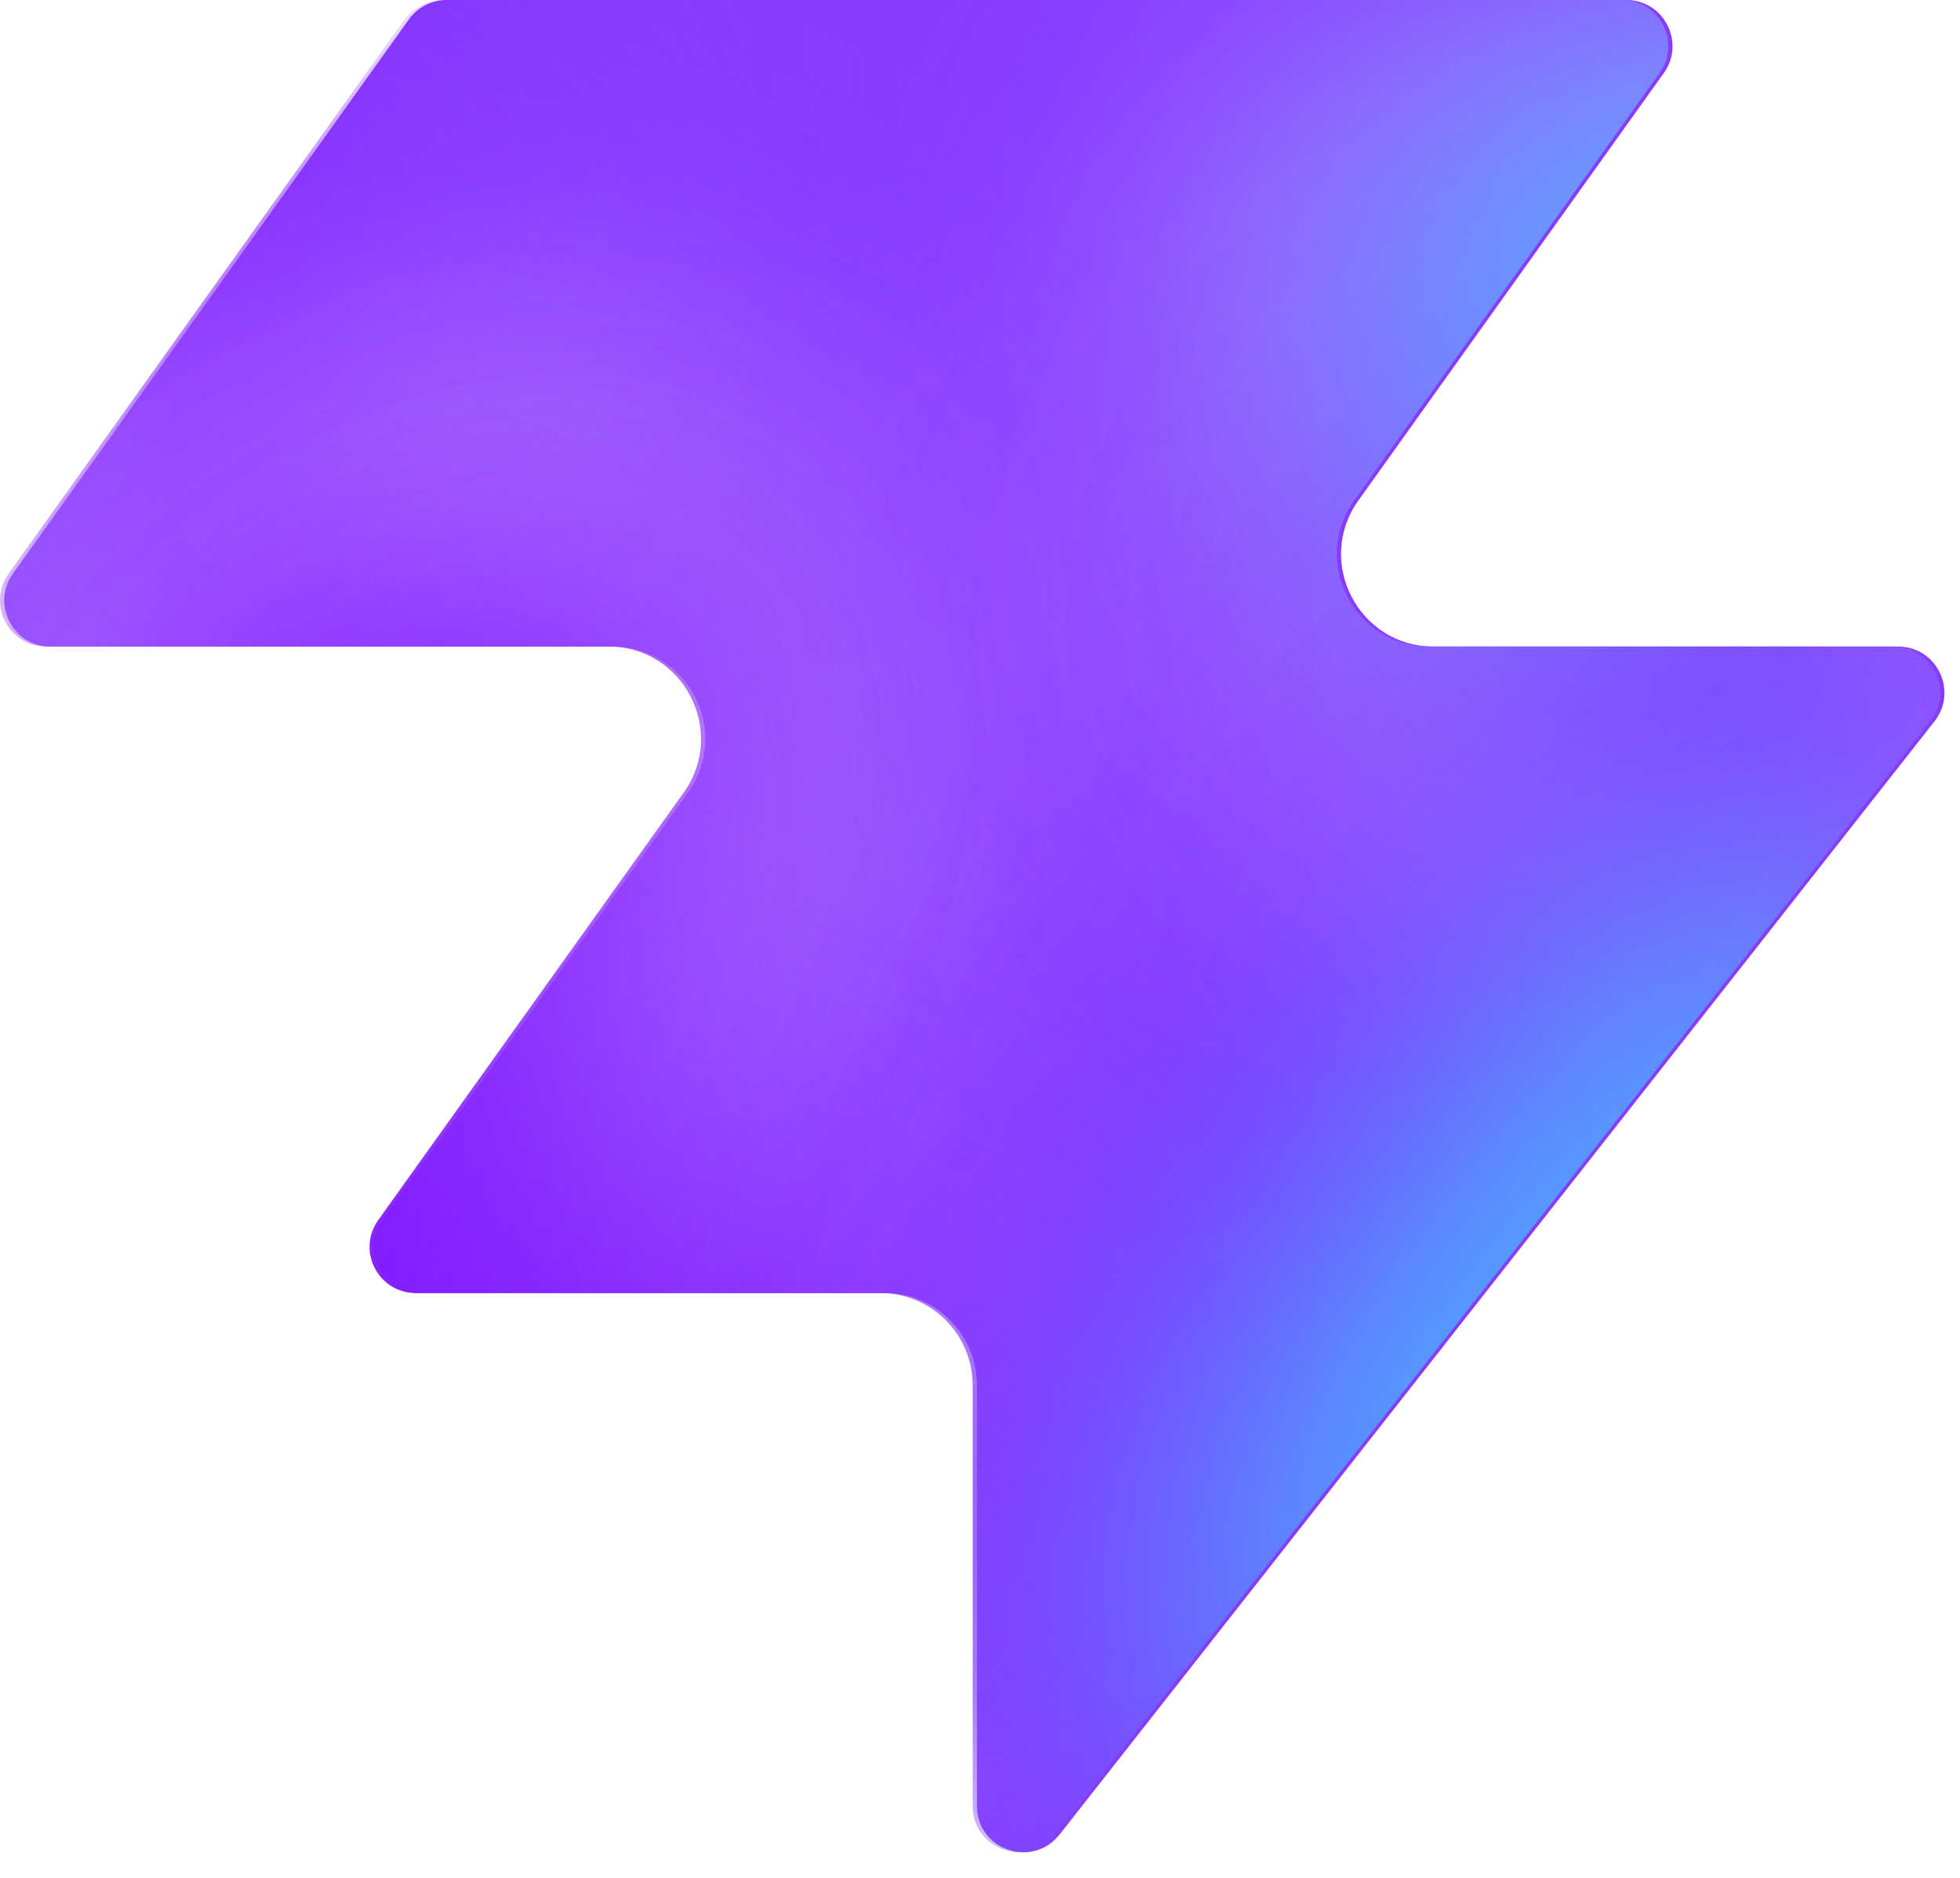
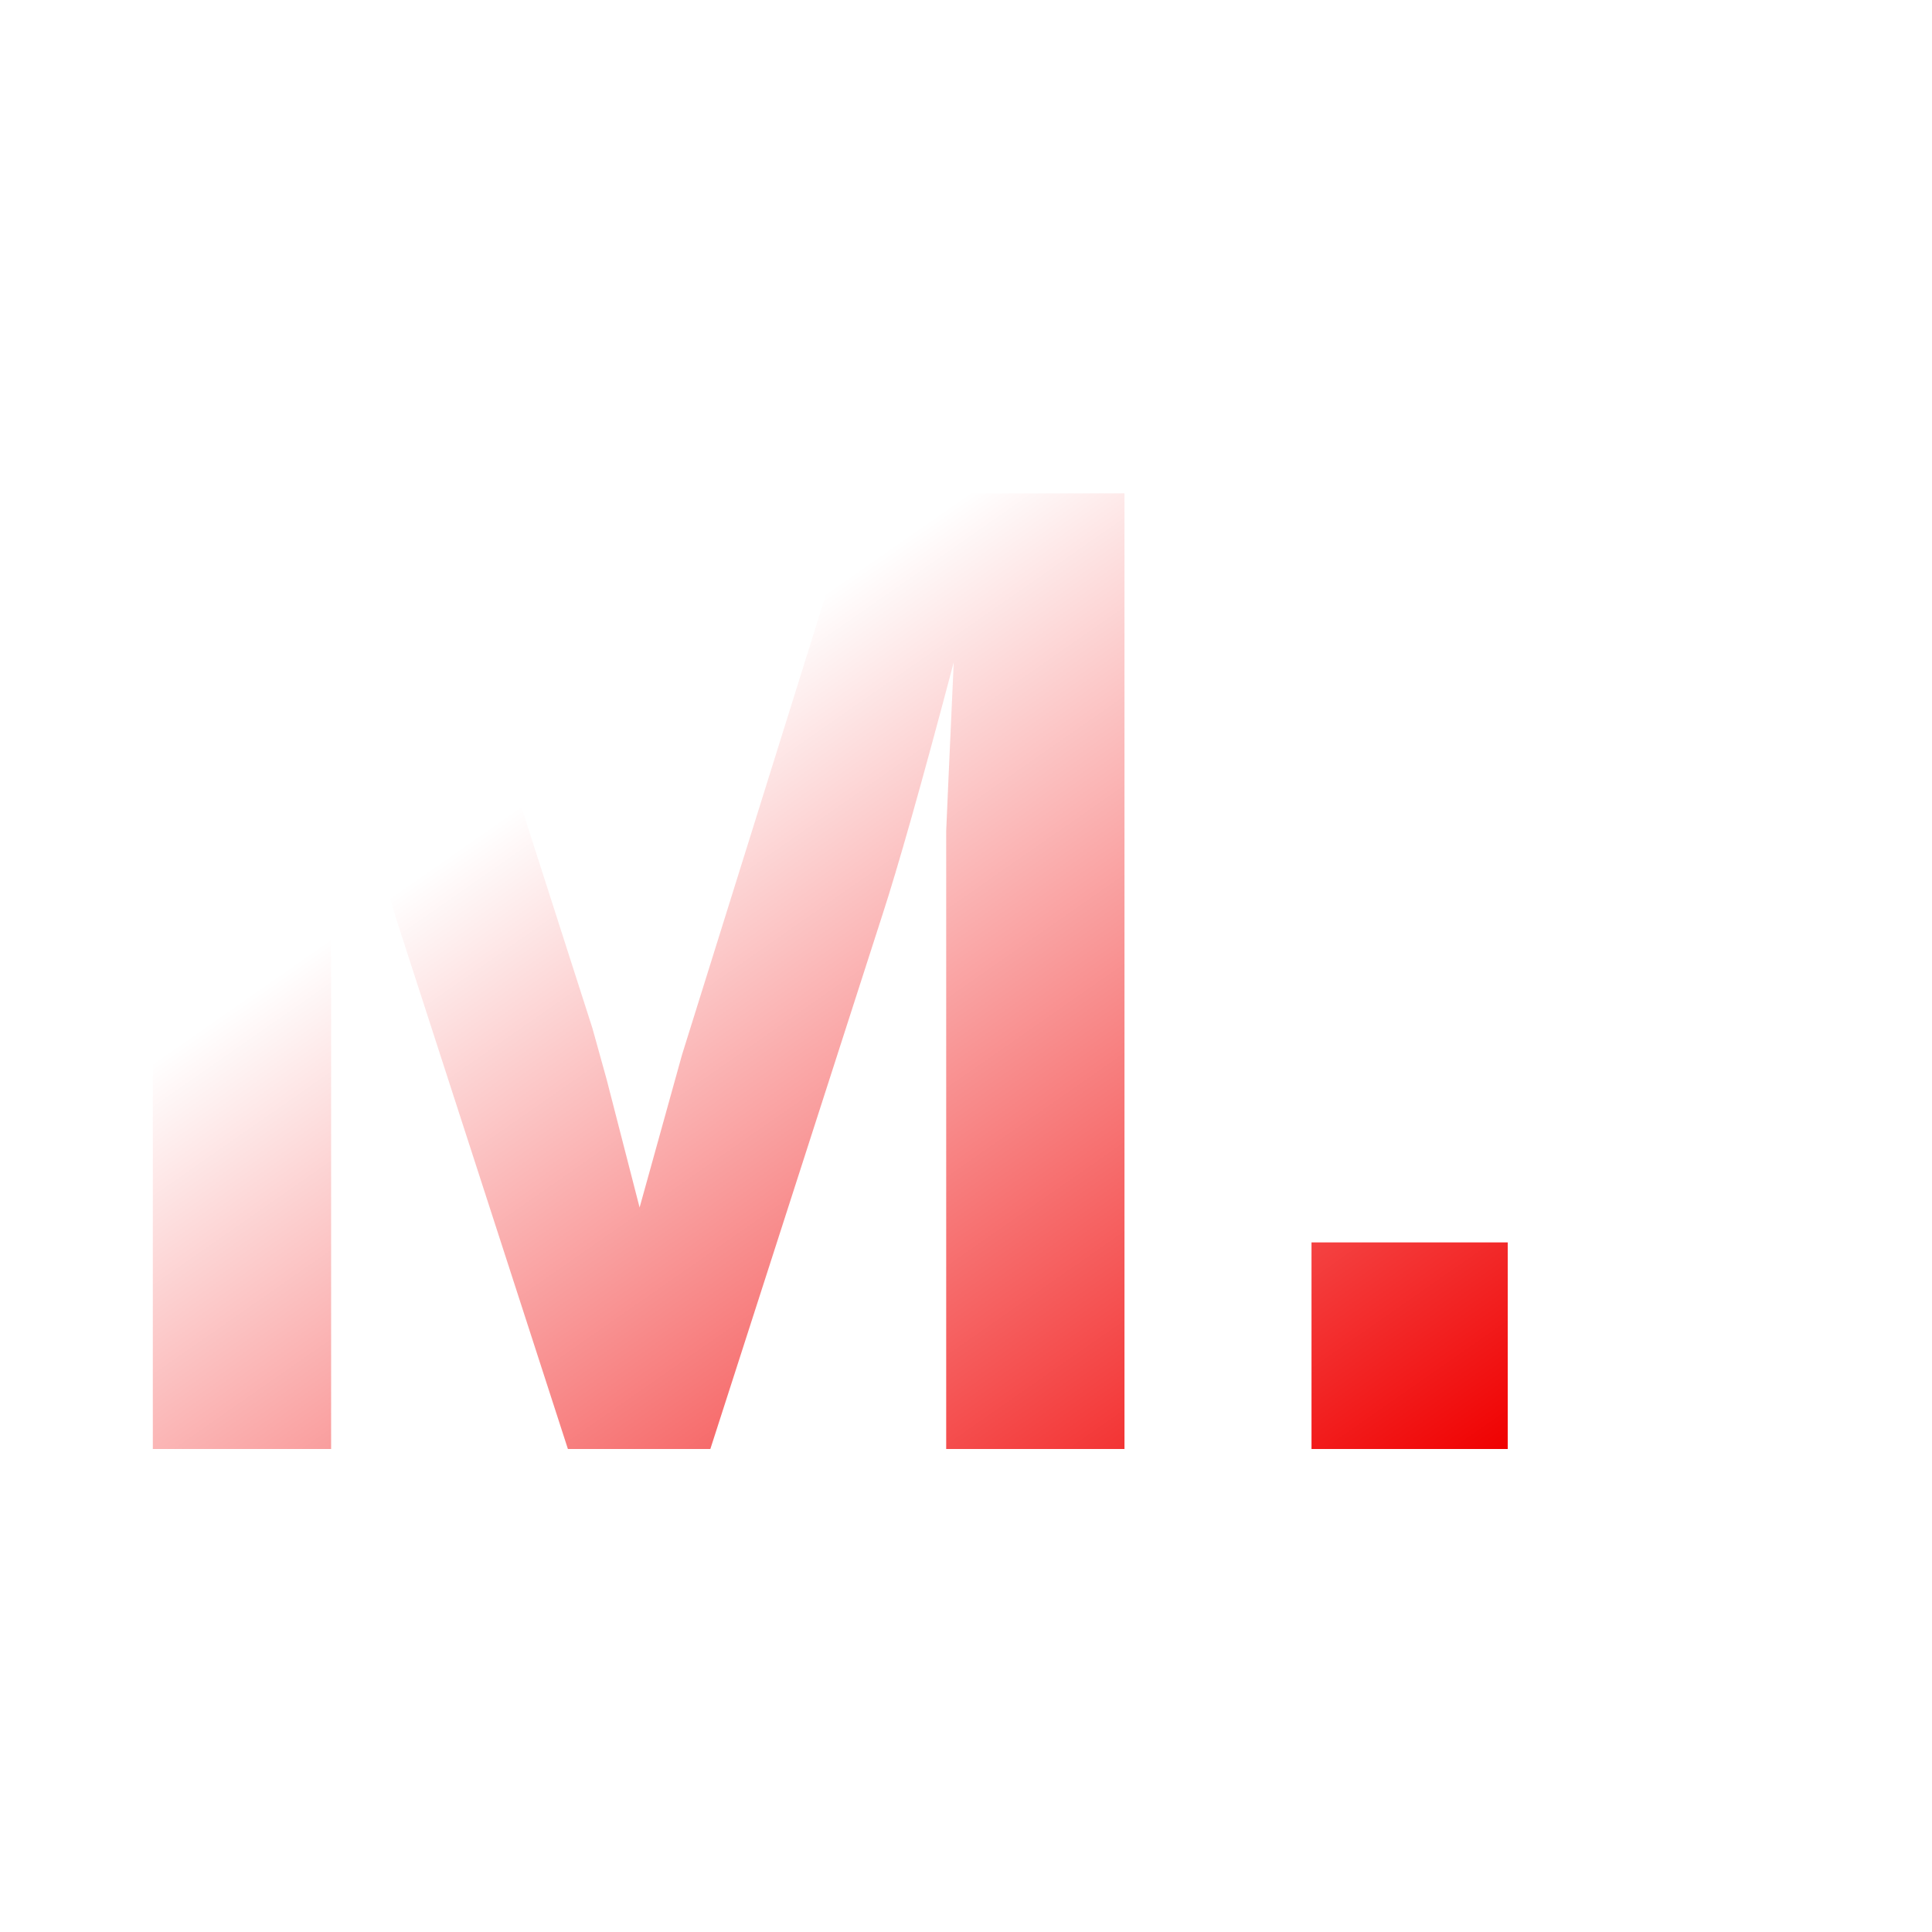
- <svg xmlns="http://www.w3.org/2000/svg" width="48" height="46" fill="none" viewBox="0 0 48 46">
-   <path fill="#863bff" d="M25.946 44.938c-.664.845-2.021.375-2.021-.698V33.937a2.26 2.26 0 0 0-2.262-2.262H10.287c-.92 0-1.456-1.04-.92-1.788l7.48-10.471c1.07-1.497 0-3.578-1.842-3.578H1.237c-.92 0-1.456-1.04-.92-1.788L10.013.474c.214-.297.556-.474.92-.474h28.894c.92 0 1.456 1.04.92 1.788l-7.48 10.471c-1.07 1.498 0 3.579 1.842 3.579h11.377c.943 0 1.473 1.088.89 1.83L25.947 44.94z" style="fill:#863bff;fill:color(display-p3 .525 .23 1);fill-opacity:1" />
-   <mask id="a" width="48" height="46" x="0" y="0" maskUnits="userSpaceOnUse" style="mask-type:alpha">
-     <path fill="#000" d="M25.842 44.938c-.664.844-2.021.375-2.021-.698V33.937a2.26 2.26 0 0 0-2.262-2.262H10.183c-.92 0-1.456-1.04-.92-1.788l7.48-10.471c1.07-1.498 0-3.579-1.842-3.579H1.133c-.92 0-1.456-1.04-.92-1.787L9.91.473c.214-.297.556-.474.92-.474h28.894c.92 0 1.456 1.04.92 1.788l-7.48 10.471c-1.07 1.498 0 3.578 1.842 3.578h11.377c.943 0 1.473 1.088.89 1.832L25.843 44.94z" style="fill:#000;fill-opacity:1" />
-   </mask>
-   <g mask="url(#a)">
-     <g filter="url(#b)">
-       <ellipse cx="5.508" cy="14.704" fill="#ede6ff" rx="5.508" ry="14.704" style="fill:#ede6ff;fill:color(display-p3 .927 .903 1);fill-opacity:1" transform="matrix(.00324 1 1 -.00324 -4.47 31.516)" />
-     </g>
-     <g filter="url(#c)">
-       <ellipse cx="10.399" cy="29.851" fill="#ede6ff" rx="10.399" ry="29.851" style="fill:#ede6ff;fill:color(display-p3 .927 .903 1);fill-opacity:1" transform="matrix(.00324 1 1 -.00324 -39.328 7.883)" />
-     </g>
-     <g filter="url(#d)">
-       <ellipse cx="5.508" cy="30.487" fill="#7e14ff" rx="5.508" ry="30.487" style="fill:#7e14ff;fill:color(display-p3 .492 .077 1);fill-opacity:1" transform="rotate(89.814 -25.913 -14.639)scale(1 -1)" />
-     </g>
-     <g filter="url(#e)">
-       <ellipse cx="5.508" cy="30.599" fill="#7e14ff" rx="5.508" ry="30.599" style="fill:#7e14ff;fill:color(display-p3 .492 .077 1);fill-opacity:1" transform="rotate(89.814 -32.644 -3.334)scale(1 -1)" />
-     </g>
-     <g filter="url(#f)">
-       <ellipse cx="5.508" cy="30.599" fill="#7e14ff" rx="5.508" ry="30.599" style="fill:#7e14ff;fill:color(display-p3 .492 .077 1);fill-opacity:1" transform="matrix(.00324 1 1 -.00324 -34.34 30.47)" />
-     </g>
-     <g filter="url(#g)">
-       <ellipse cx="14.072" cy="22.078" fill="#ede6ff" rx="14.072" ry="22.078" style="fill:#ede6ff;fill:color(display-p3 .927 .903 1);fill-opacity:1" transform="rotate(93.35 24.506 48.493)scale(-1 1)" />
-     </g>
-     <g filter="url(#h)">
-       <ellipse cx="3.47" cy="21.501" fill="#7e14ff" rx="3.47" ry="21.501" style="fill:#7e14ff;fill:color(display-p3 .492 .077 1);fill-opacity:1" transform="rotate(89.009 28.708 47.59)scale(-1 1)" />
-     </g>
-     <g filter="url(#i)">
-       <ellipse cx="3.47" cy="21.501" fill="#7e14ff" rx="3.47" ry="21.501" style="fill:#7e14ff;fill:color(display-p3 .492 .077 1);fill-opacity:1" transform="rotate(89.009 28.708 47.59)scale(-1 1)" />
-     </g>
-     <g filter="url(#j)">
-       <ellipse cx=".387" cy="8.972" fill="#7e14ff" rx="4.407" ry="29.108" style="fill:#7e14ff;fill:color(display-p3 .492 .077 1);fill-opacity:1" transform="rotate(39.51 .387 8.972)" />
-     </g>
-     <g filter="url(#k)">
-       <ellipse cx="47.523" cy="-6.092" fill="#7e14ff" rx="4.407" ry="29.108" style="fill:#7e14ff;fill:color(display-p3 .492 .077 1);fill-opacity:1" transform="rotate(37.892 47.523 -6.092)" />
-     </g>
-     <g filter="url(#l)">
-       <ellipse cx="41.412" cy="6.333" fill="#47bfff" rx="5.971" ry="9.665" style="fill:#47bfff;fill:color(display-p3 .28 .748 1);fill-opacity:1" transform="rotate(37.892 41.412 6.333)" />
-     </g>
-     <g filter="url(#m)">
-       <ellipse cx="-1.879" cy="38.332" fill="#7e14ff" rx="4.407" ry="29.108" style="fill:#7e14ff;fill:color(display-p3 .492 .077 1);fill-opacity:1" transform="rotate(37.892 -1.88 38.332)" />
-     </g>
-     <g filter="url(#n)">
-       <ellipse cx="-1.879" cy="38.332" fill="#7e14ff" rx="4.407" ry="29.108" style="fill:#7e14ff;fill:color(display-p3 .492 .077 1);fill-opacity:1" transform="rotate(37.892 -1.88 38.332)" />
-     </g>
-     <g filter="url(#o)">
-       <ellipse cx="35.651" cy="29.907" fill="#7e14ff" rx="4.407" ry="29.108" style="fill:#7e14ff;fill:color(display-p3 .492 .077 1);fill-opacity:1" transform="rotate(37.892 35.651 29.907)" />
-     </g>
-     <g filter="url(#p)">
-       <ellipse cx="38.418" cy="32.4" fill="#47bfff" rx="5.971" ry="15.297" style="fill:#47bfff;fill:color(display-p3 .28 .748 1);fill-opacity:1" transform="rotate(37.892 38.418 32.4)" />
-     </g>
-   </g>
+ <svg xmlns="http://www.w3.org/2000/svg" viewBox="0 0 32 32">
  <defs>
-     <filter id="b" width="60.045" height="41.654" x="-19.77" y="16.149" color-interpolation-filters="sRGB" filterUnits="userSpaceOnUse">
-       <feFlood flood-opacity="0" result="BackgroundImageFix" />
-       <feBlend in="SourceGraphic" in2="BackgroundImageFix" result="shape" />
-       <feGaussianBlur result="effect1_foregroundBlur_2002_17158" stdDeviation="7.659" />
-     </filter>
-     <filter id="c" width="90.34" height="51.437" x="-54.613" y="-7.533" color-interpolation-filters="sRGB" filterUnits="userSpaceOnUse">
-       <feFlood flood-opacity="0" result="BackgroundImageFix" />
-       <feBlend in="SourceGraphic" in2="BackgroundImageFix" result="shape" />
-       <feGaussianBlur result="effect1_foregroundBlur_2002_17158" stdDeviation="7.659" />
-     </filter>
-     <filter id="d" width="79.355" height="29.4" x="-49.64" y="2.03" color-interpolation-filters="sRGB" filterUnits="userSpaceOnUse">
-       <feFlood flood-opacity="0" result="BackgroundImageFix" />
-       <feBlend in="SourceGraphic" in2="BackgroundImageFix" result="shape" />
-       <feGaussianBlur result="effect1_foregroundBlur_2002_17158" stdDeviation="4.596" />
-     </filter>
-     <filter id="e" width="79.579" height="29.4" x="-45.045" y="20.029" color-interpolation-filters="sRGB" filterUnits="userSpaceOnUse">
-       <feFlood flood-opacity="0" result="BackgroundImageFix" />
-       <feBlend in="SourceGraphic" in2="BackgroundImageFix" result="shape" />
-       <feGaussianBlur result="effect1_foregroundBlur_2002_17158" stdDeviation="4.596" />
-     </filter>
-     <filter id="f" width="79.579" height="29.4" x="-43.513" y="21.178" color-interpolation-filters="sRGB" filterUnits="userSpaceOnUse">
-       <feFlood flood-opacity="0" result="BackgroundImageFix" />
-       <feBlend in="SourceGraphic" in2="BackgroundImageFix" result="shape" />
-       <feGaussianBlur result="effect1_foregroundBlur_2002_17158" stdDeviation="4.596" />
-     </filter>
-     <filter id="g" width="74.749" height="58.852" x="15.756" y="-17.901" color-interpolation-filters="sRGB" filterUnits="userSpaceOnUse">
-       <feFlood flood-opacity="0" result="BackgroundImageFix" />
-       <feBlend in="SourceGraphic" in2="BackgroundImageFix" result="shape" />
-       <feGaussianBlur result="effect1_foregroundBlur_2002_17158" stdDeviation="7.659" />
-     </filter>
-     <filter id="h" width="61.377" height="25.362" x="23.548" y="2.284" color-interpolation-filters="sRGB" filterUnits="userSpaceOnUse">
-       <feFlood flood-opacity="0" result="BackgroundImageFix" />
-       <feBlend in="SourceGraphic" in2="BackgroundImageFix" result="shape" />
-       <feGaussianBlur result="effect1_foregroundBlur_2002_17158" stdDeviation="4.596" />
-     </filter>
-     <filter id="i" width="61.377" height="25.362" x="23.548" y="2.284" color-interpolation-filters="sRGB" filterUnits="userSpaceOnUse">
-       <feFlood flood-opacity="0" result="BackgroundImageFix" />
-       <feBlend in="SourceGraphic" in2="BackgroundImageFix" result="shape" />
-       <feGaussianBlur result="effect1_foregroundBlur_2002_17158" stdDeviation="4.596" />
-     </filter>
-     <filter id="j" width="56.045" height="63.649" x="-27.636" y="-22.853" color-interpolation-filters="sRGB" filterUnits="userSpaceOnUse">
-       <feFlood flood-opacity="0" result="BackgroundImageFix" />
-       <feBlend in="SourceGraphic" in2="BackgroundImageFix" result="shape" />
-       <feGaussianBlur result="effect1_foregroundBlur_2002_17158" stdDeviation="4.596" />
-     </filter>
-     <filter id="k" width="54.814" height="64.646" x="20.116" y="-38.415" color-interpolation-filters="sRGB" filterUnits="userSpaceOnUse">
-       <feFlood flood-opacity="0" result="BackgroundImageFix" />
-       <feBlend in="SourceGraphic" in2="BackgroundImageFix" result="shape" />
-       <feGaussianBlur result="effect1_foregroundBlur_2002_17158" stdDeviation="4.596" />
-     </filter>
-     <filter id="l" width="33.541" height="35.313" x="24.641" y="-11.323" color-interpolation-filters="sRGB" filterUnits="userSpaceOnUse">
-       <feFlood flood-opacity="0" result="BackgroundImageFix" />
-       <feBlend in="SourceGraphic" in2="BackgroundImageFix" result="shape" />
-       <feGaussianBlur result="effect1_foregroundBlur_2002_17158" stdDeviation="4.596" />
-     </filter>
-     <filter id="m" width="54.814" height="64.646" x="-29.286" y="6.009" color-interpolation-filters="sRGB" filterUnits="userSpaceOnUse">
-       <feFlood flood-opacity="0" result="BackgroundImageFix" />
-       <feBlend in="SourceGraphic" in2="BackgroundImageFix" result="shape" />
-       <feGaussianBlur result="effect1_foregroundBlur_2002_17158" stdDeviation="4.596" />
-     </filter>
-     <filter id="n" width="54.814" height="64.646" x="-29.286" y="6.009" color-interpolation-filters="sRGB" filterUnits="userSpaceOnUse">
-       <feFlood flood-opacity="0" result="BackgroundImageFix" />
-       <feBlend in="SourceGraphic" in2="BackgroundImageFix" result="shape" />
-       <feGaussianBlur result="effect1_foregroundBlur_2002_17158" stdDeviation="4.596" />
-     </filter>
-     <filter id="o" width="54.814" height="64.646" x="8.244" y="-2.416" color-interpolation-filters="sRGB" filterUnits="userSpaceOnUse">
-       <feFlood flood-opacity="0" result="BackgroundImageFix" />
-       <feBlend in="SourceGraphic" in2="BackgroundImageFix" result="shape" />
-       <feGaussianBlur result="effect1_foregroundBlur_2002_17158" stdDeviation="4.596" />
-     </filter>
-     <filter id="p" width="39.409" height="43.623" x="18.713" y="10.588" color-interpolation-filters="sRGB" filterUnits="userSpaceOnUse">
-       <feFlood flood-opacity="0" result="BackgroundImageFix" />
-       <feBlend in="SourceGraphic" in2="BackgroundImageFix" result="shape" />
-       <feGaussianBlur result="effect1_foregroundBlur_2002_17158" stdDeviation="4.596" />
-     </filter>
+     <linearGradient id="g" x1="0%" y1="0%" x2="100%" y2="100%">
+       <stop offset="0%" stop-color="#ffffff" />
+       <stop offset="30%" stop-color="#ffffff" />
+       <stop offset="100%" stop-color="#f00000" />
+     </linearGradient>
  </defs>
+   <text x="1" y="24" font-family="Arial, Helvetica, sans-serif" font-size="23" font-weight="700" fill="url(#g)">M.</text>
</svg>
